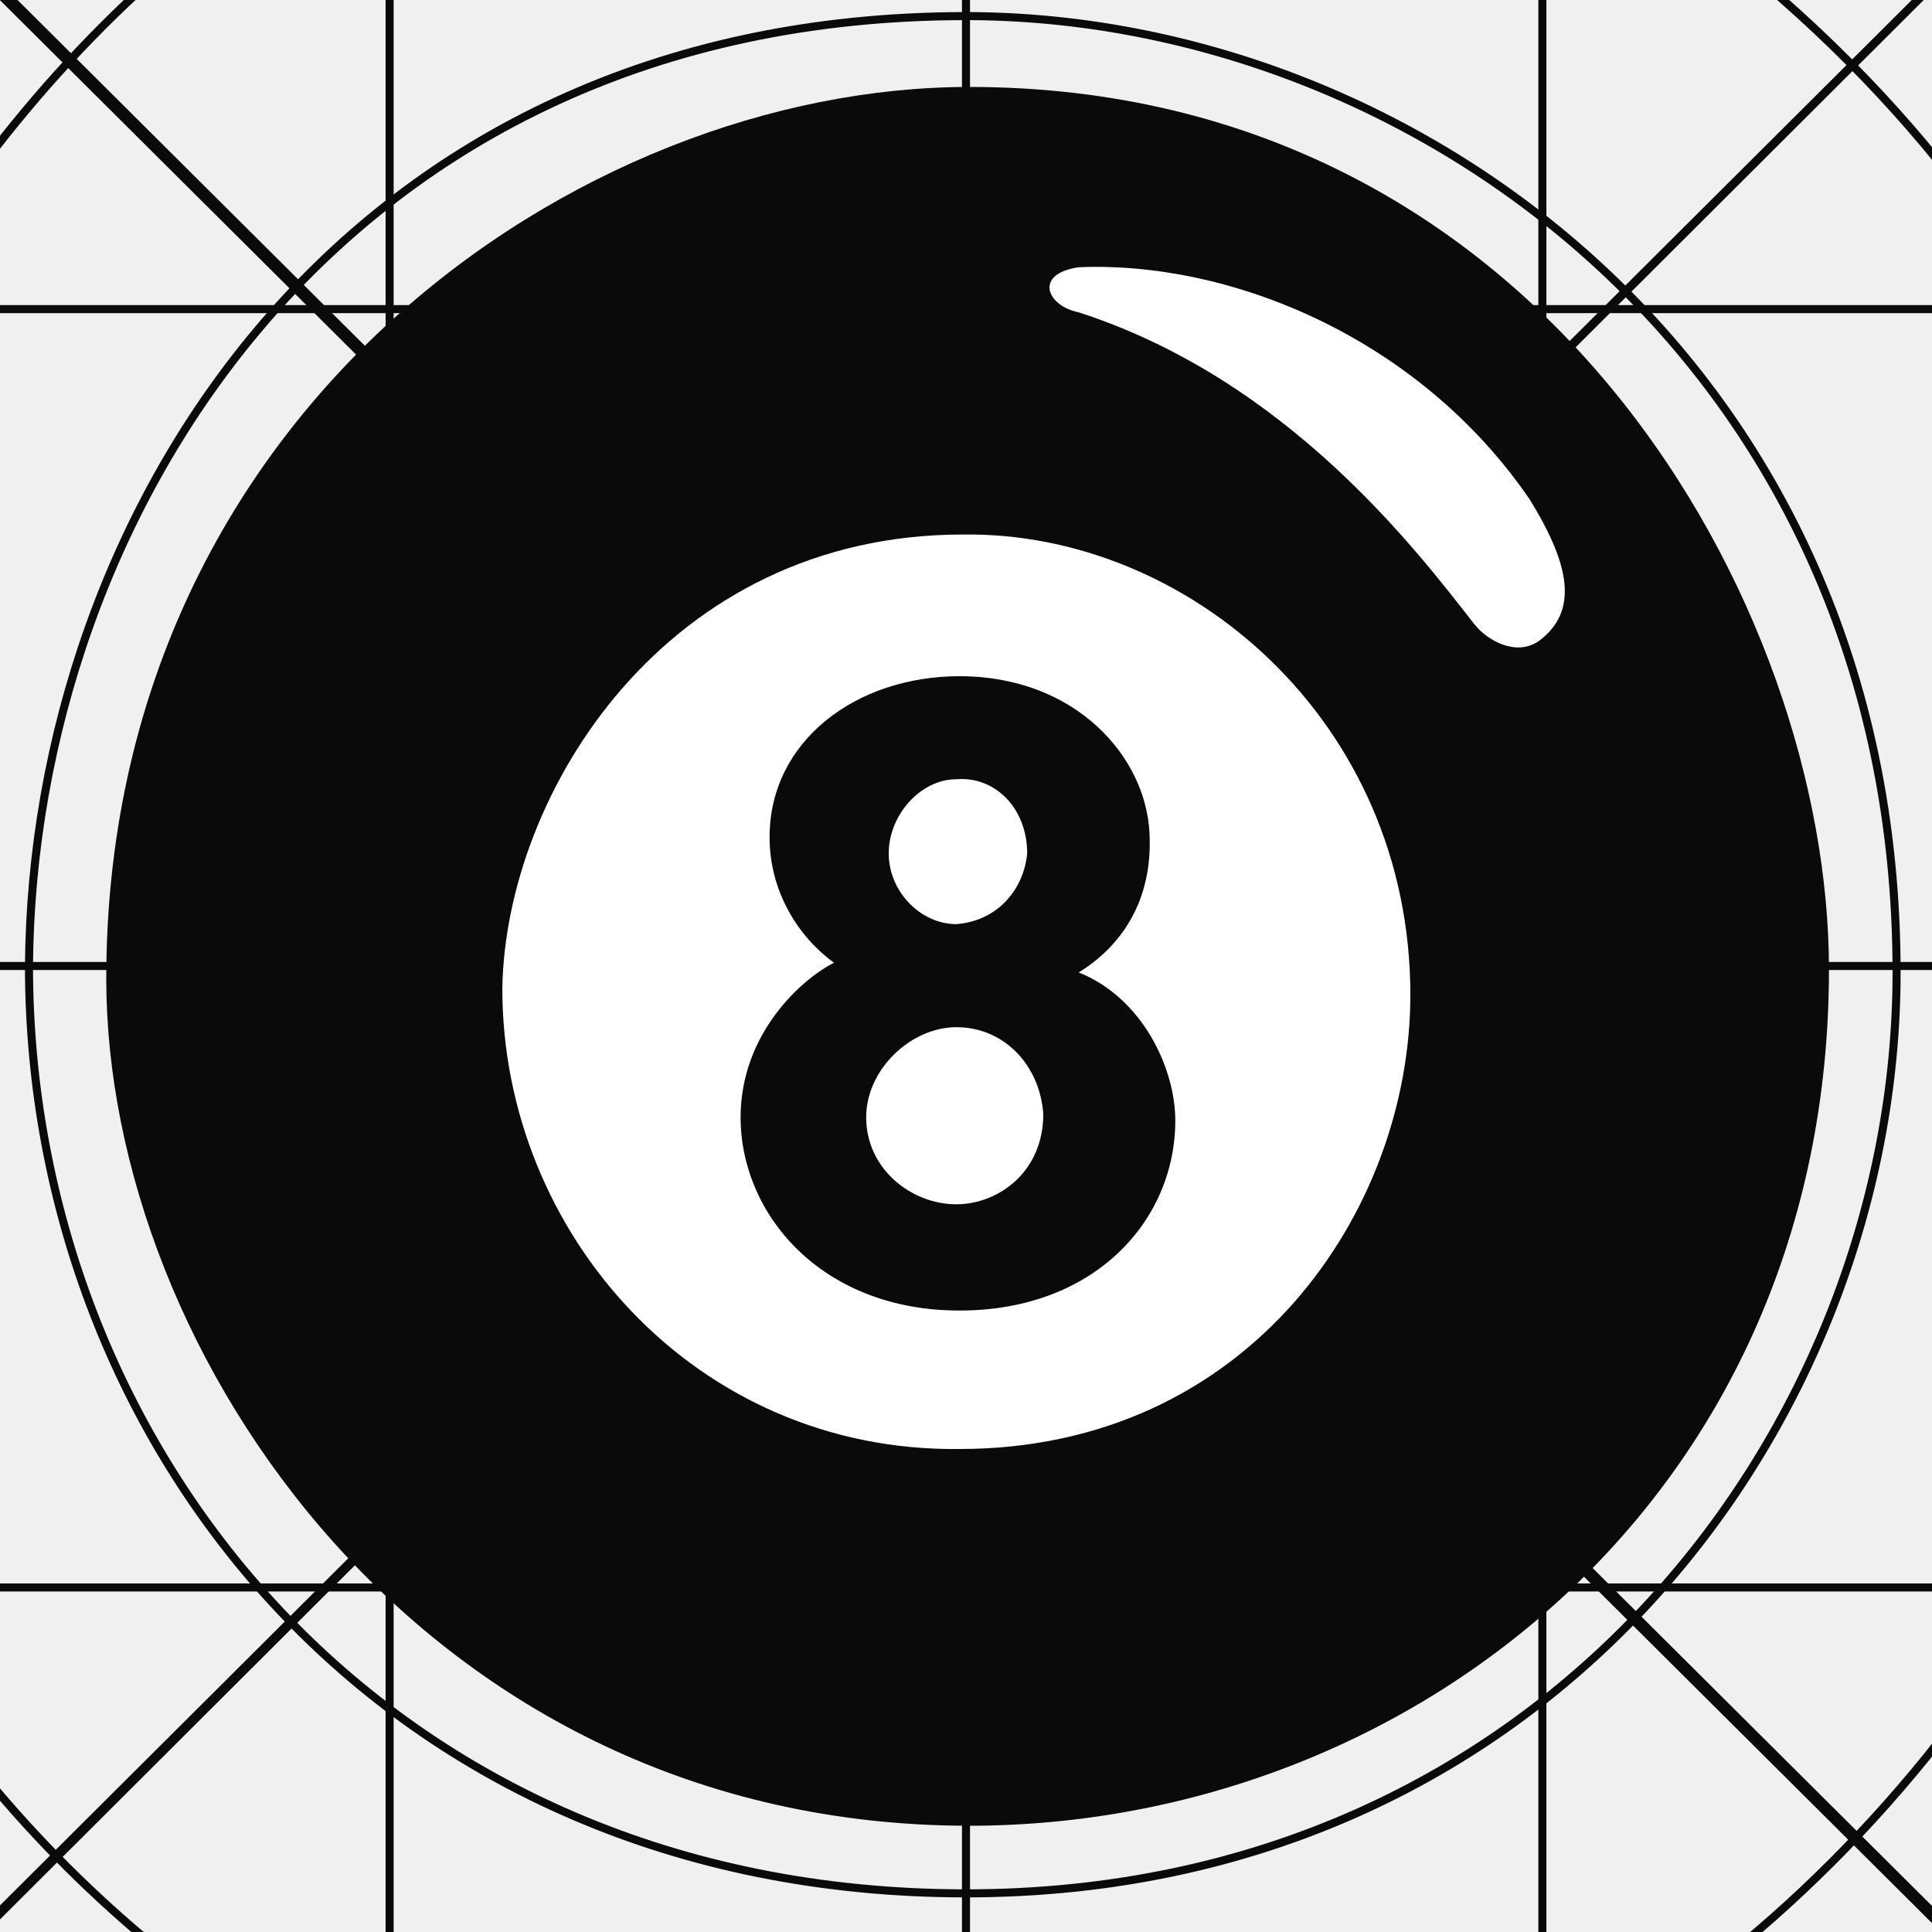
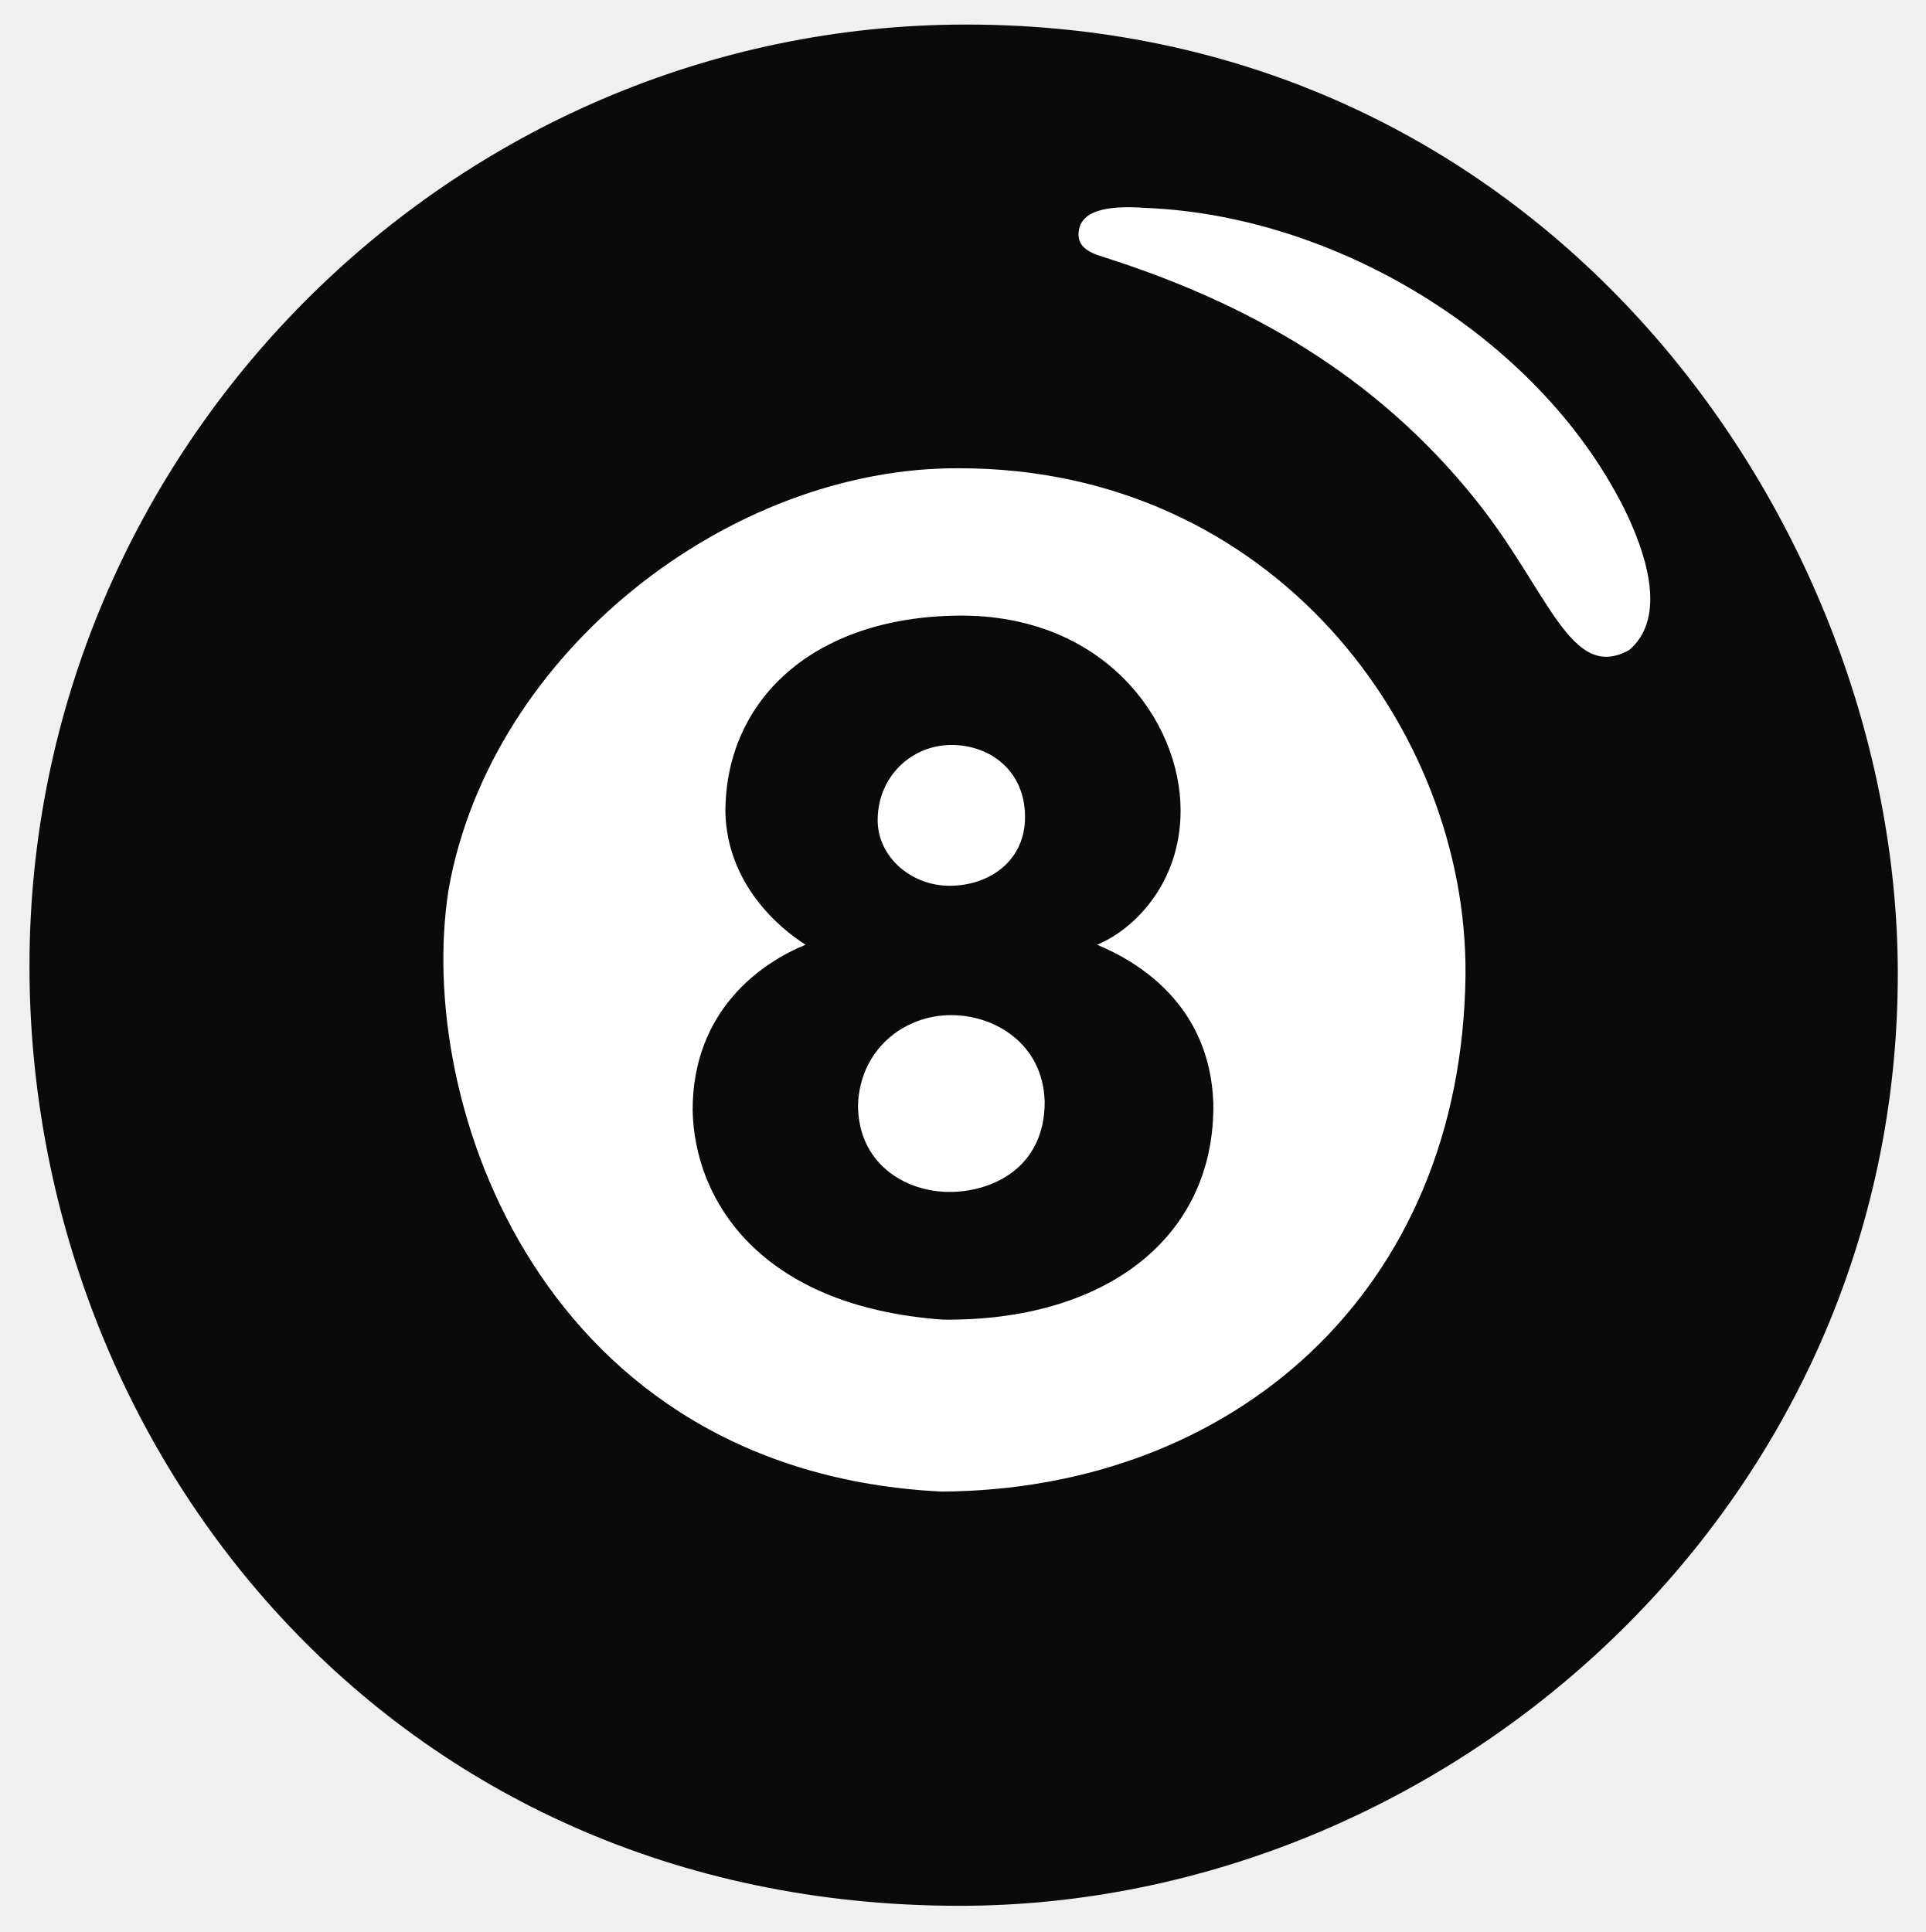
- <svg xmlns="http://www.w3.org/2000/svg" fill="none" viewBox="20 20 60 60">
-   <g fill="none" stroke="#0a0a0a" stroke-miterlimit="10" stroke-width="0.25">
-     <path d="m94.8 79.6c0 3.9-2.4 7.6-4.8 9.9l-84.9-84.5 0.1-0.1 89.6 89.2" />
-     <path d="m5.2 94.1 89.5-89.2-89.4 89.2" />
-     <path d="m21.3 4.8h57.7c6.4 0 15.8 5.8 15.8 15.3v59.3c0 4.5-4.8 15-15.9 15h-58c-5.7 0-11.2-3.7-14-8.4-1.1-2-1.8-4.7-1.8-6.5v-59.4c0-6.2 6.1-15.3 16.2-15.3z" />
-     <path d="m3.6 9.7h92.8m-95 40.3h97.6m-95.4 39.5h92.8m-86.1 6.7v-93.3m39.7 96v-97.9m17.9 93.5v-89.7m-35.8 0v89.7m17.9-84.7c16.8 0 31.5 13 35.4 24.2 1.4 3.4 4.3 11 3.6 18.8-1.5 14-10.5 26.5-22.1 32.3-5.5 2.7-11.2 4.4-16.9 4.4-18 0-37.8-12.9-39.6-38.3 0-15.3 11.3-40.9 39.6-41.4z" />
-     <path d="m50 20.5c13.9 0 28.9 10.8 28.9 29.7 0 14-10.8 28.6-28.9 28.6s-29.1-13.9-29.1-28.8c0.1-14 9.7-29.5 29.1-29.5z" />
-     <path d="m5.1 29.6h89.7m-89.7 39.7h89.7" />
-   </g>
-   <circle cx="50" cy="50" fill="#fff" r="26.5" />
-   <path d="m50.1 22.7c-12.1 0-26.8 10.1-26.8 27.7 0 11.6 9.9 26.3 26.8 26.3 13.8 0 26.7-10.3 26.7-26.6 0-11.2-8.8-27.4-26.7-27.4zm-0.3 42.3c-8.2 0.1-14.2-6.7-14.2-14.3 0.1-6.1 5.1-14.1 14.3-14.1 7-0.1 13.9 5.8 13.9 14.3 0 6.7-5 14.1-14 14.1z" fill="#0a0a0a" fill-rule="evenodd" />
-   <path d="m53.5 28.3c4.6-0.2 10.5 2.1 14 7.2 1.3 2.1 1.5 3.5 0.3 4.4-0.7 0.5-1.6 0-2-0.5-1.8-2.3-5.8-7.6-12.3-9.7-1-0.2-1.4-1.2 0-1.4z" fill="#fff" />
-   <path d="m53.5 50.2c1.3-0.8 2.3-2.2 2.2-4.3-0.1-2.4-2.3-4.9-5.9-4.9-3.2 0-5.9 2-5.9 5 0 1.7 0.9 3.1 2 3.9-1 0.5-2.9 2.2-2.9 4.8 0 3 2.5 6 6.8 6 4.2 0 6.7-2.8 6.7-5.9 0-1.6-1-3.8-3-4.6zm-3.8-6c1.2-0.1 2.2 0.9 2.2 2.3-0.1 1.1-0.9 2.1-2.2 2.2-1.1 0-2.1-1-2.1-2.2s1-2.3 2.1-2.3zm0 13.2c-1.4 0-2.8-1.1-2.8-2.7 0-1.5 1.4-2.8 2.8-2.8 1.5 0 2.6 1.2 2.7 2.7 0 1.8-1.4 2.8-2.7 2.8z" fill="#0a0a0a" />
+ <svg xmlns="http://www.w3.org/2000/svg" fill="none" viewBox="0 0 117.6 118">
+   <path d="m59 1.5c-31.4 0-57.2 25.9-57.2 57.5 0 29.4 21.9 57.4 56.8 57.4 29.8 0 57.4-24.4 57.3-57.1-0.1-27.3-21.4-57.8-56.9-57.8z" fill="#0a0a0a" />
+   <path d="m67.4 15.7c-1-0.3-1.7-0.7-1.5-1.7s1.4-1.5 4.1-1.3c12 0.5 24.4 8.3 29.4 18.8 1.4 3 2.2 6.4 0.1 8.2-3.6 2-4.9-3.6-9.4-9.2-6.1-7.6-13.9-12-22.7-14.8z" fill="#fff" />
+   <path d="m58.6 28.6c-14-0.1-28.6 11.2-31.2 25.7-2.1 13.2 5.8 35.6 30.1 36.8 17.8-0.1 31.8-12.2 32-31.6 0.1-15-11.8-30.9-30.9-30.9z" fill="#fff" />
+   <path d="m67 57.7c2.2-0.9 5.1-3.7 5.1-8.2 0-5.5-4.7-12-13.6-11.9s-14.2 5.2-14.2 12c0.1 4.4 3.3 7.1 4.9 8.1-2.7 1.1-6.9 4-6.9 10.1 0.1 5.5 4.1 12 15.3 12.8 9.9 0.1 16.6-5 16.5-13.2-0.2-6.1-4.7-8.7-7.1-9.7zm-8.9-12.2c2.4 0 4.5 1.6 4.5 4.4 0 2.7-2.2 4.2-4.6 4.2s-4.4-1.8-4.4-4c0-2.7 2.1-4.6 4.5-4.6zm-0.1 27.3c-2.8 0-5.6-1.8-5.6-5.3 0.1-3.3 2.7-5.5 5.7-5.5 2.6 0 5.6 1.7 5.7 5.3 0 4.1-3.3 5.5-5.8 5.5z" fill="#0a0a0a" />
</svg>
